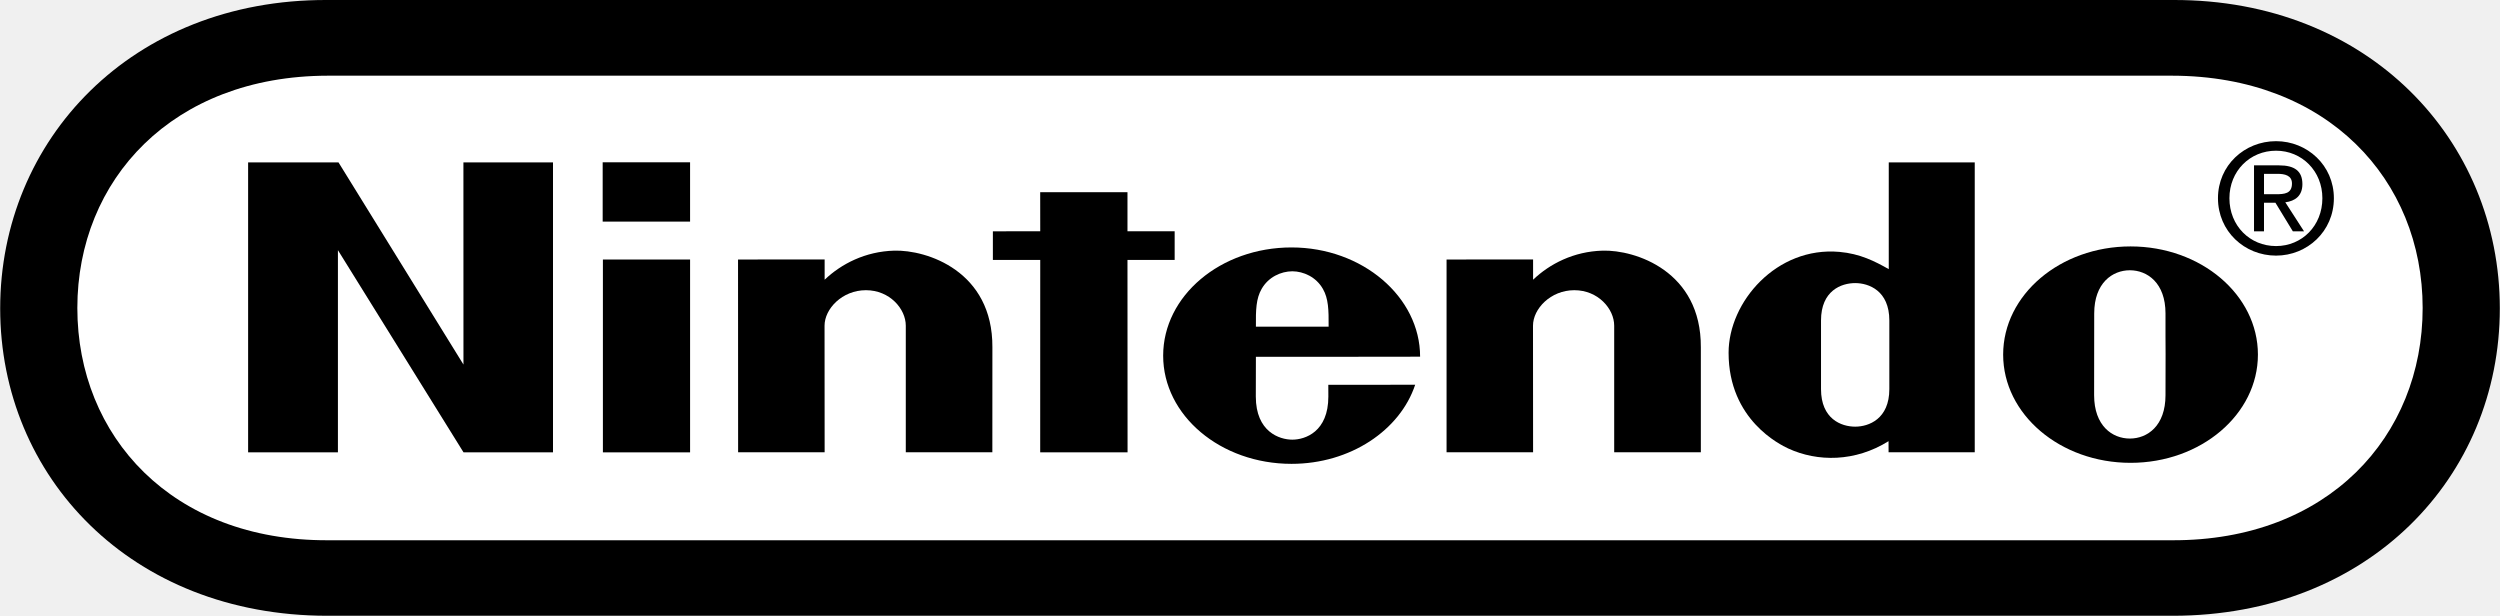
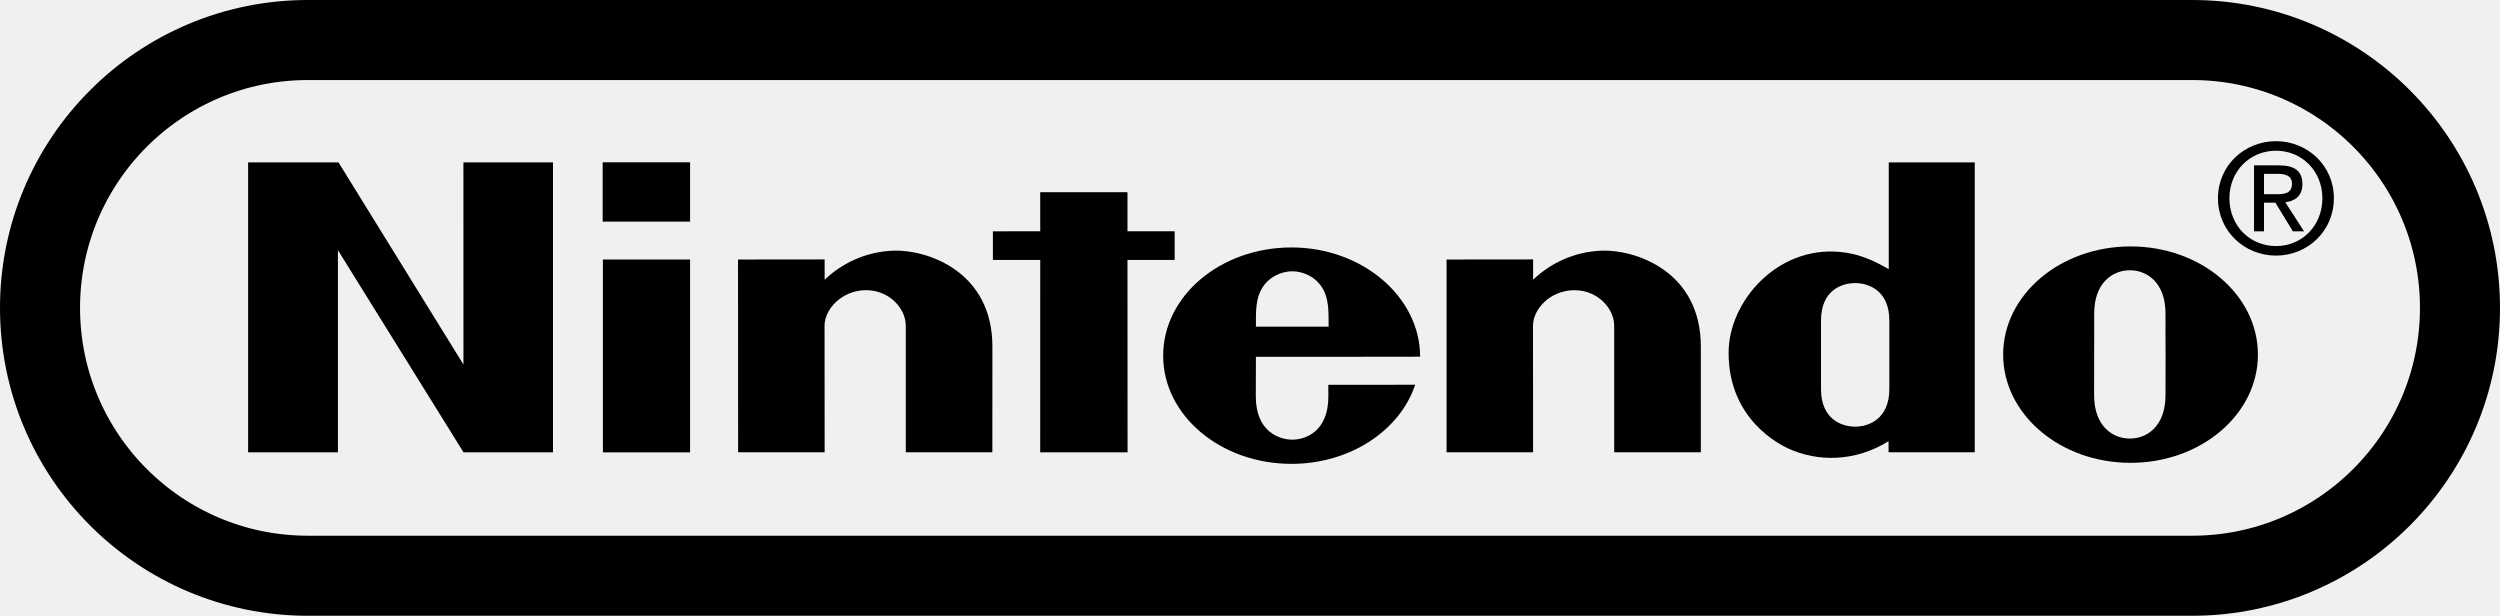
- <svg xmlns="http://www.w3.org/2000/svg" version="1.1" width="406" height="100" viewBox="0 0 406 100" xml:space="preserve">
-   <path d="M 53.127,100 C 21.305,99.986 0.03,77.442 0.03,50.083 0.03,22.738 21.348,-0.086 53.083,2.25e-4 l 299.848,0 c 31.721,-0.086 53.039,22.738 53.039,50.083 0,27.359 -21.267,49.903 -53.089,49.917 l -299.754,0 z" id="path452" style="fill: currentColor; fill-opacity: 1; fill-rule: nonzero; stroke: none" />
-   <path d="m 53.22,12.292 c -25.204,0.043 -40.66,16.899 -40.66,37.726 0,20.835 15.377,37.805 40.66,37.719 l 299.552,0 c 25.305,0.087 40.667,-16.884 40.667,-37.719 0,-20.828 -15.464,-37.683 -40.667,-37.726 l -299.552,0 z" id="path454" style="fill: #ffffff; fill-opacity: 1; fill-rule: nonzero; stroke: none" />
-   <path d="m 40.294,26.372 14.678,0 20.294,32.831 -0.007,-32.831 14.548,0 0,47.084 -14.534,0 -20.395,-32.831 0,32.831 -14.584,0 0,-47.084 z" id="path456" style="fill: currentColor; fill-opacity: 1; fill-rule: nonzero; stroke: none" />
-   <path d="m 168.929,31.216 14.173,0 0,6.337 7.663,0 0,4.657 -7.663,0 0.014,31.245 -14.188,0 0.007,-31.245 -7.692,0 0,-4.643 7.692,-0.014 -0.007,-6.337 z" id="path458" style="fill: currentColor; fill-opacity: 1; fill-rule: nonzero; stroke: none" />
-   <path d="m 97.911,42.146 14.159,0 0,31.317 -14.159,0 0,-31.317 z" id="path460" style="fill: currentColor; fill-opacity: 1; fill-rule: nonzero; stroke: none" />
-   <path d="m 97.874,26.357 14.195,0 0,9.632 -14.195,0 0,-9.632 z" id="path462" style="fill: currentColor; fill-opacity: 1; fill-rule: nonzero; stroke: none" />
-   <path d="m 346.003,40.019 c -11.427,0 -20.691,7.858 -20.691,17.569 0,9.704 9.264,17.576 20.691,17.576 11.434,0 20.683,-7.873 20.683,-17.576 0,-9.711 -9.249,-17.569 -20.683,-17.569 m 5.688,17.526 c 0,0 -0.014,4.729 -0.014,6.633 0,4.989 -2.941,7.043 -5.789,7.043 -2.84,0 -5.803,-2.055 -5.803,-7.043 0,-1.903 0.007,-6.755 0.007,-6.755 0,0 0.008,-4.621 0.008,-6.517 0,-4.974 2.977,-7.015 5.789,-7.015 2.826,0 5.789,2.04 5.789,7.015 0,1.896 -0.007,5.407 0.014,6.654 l 0,-0.014 z" id="path464" style="fill: currentColor; fill-opacity: 1; fill-rule: nonzero; stroke: none" />
-   <path d="m 306.828,57.646 0,-5.602 c 0,-4.845 -3.345,-6.07 -5.544,-6.07 -2.256,0 -5.551,1.226 -5.551,6.07 l 0,5.573 0,5.573 c 0,4.852 3.295,6.099 5.551,6.099 2.199,0 5.544,-1.247 5.544,-6.099 l 0,-5.544 z m -0.094,-31.274 13.964,0 0,47.077 -13.993,0 c 0,0 -0.007,-1.521 -0.007,-1.802 -5.414,3.388 -11.528,3.388 -16.3,1.182 -1.276,-0.606 -9.675,-4.636 -9.675,-15.536 0,-8.262 7.786,-17.288 17.994,-16.387 3.36,0.296 5.746,1.521 8.017,2.804 l 0,-17.338 z" id="path466" style="fill: currentColor; fill-opacity: 1; fill-rule: nonzero; stroke: none" />
-   <path d="m 145.211,40.704 c 5.299,-0.151 16.026,3.309 15.954,15.702 -0.014,2.213 -0.007,17.043 -0.007,17.043 l -14.058,0 0,-20.561 c 0,-2.732 -2.61,-5.76 -6.474,-5.76 -3.857,0 -6.719,3.028 -6.719,5.76 0,1.334 0.014,20.561 0.014,20.561 l -14.051,0 -0.014,-31.303 14.065,-0.014 c 0,0 -0.014,2.516 0,3.295 2.711,-2.581 6.618,-4.592 11.29,-4.722" id="path468" style="fill: currentColor; fill-opacity: 1; fill-rule: nonzero; stroke: none" />
-   <path d="m 260.256,40.704 c 5.292,-0.151 16.033,3.309 15.961,15.702 -0.014,2.213 0,17.043 0,17.043 l -14.072,0 0,-20.561 c 0,-2.732 -2.61,-5.76 -6.474,-5.76 -3.857,0 -6.712,3.028 -6.712,5.76 0,1.334 0.014,20.561 0.014,20.561 l -14.051,0 0,-31.303 14.051,-0.014 c 0,0 -0.014,2.516 0,3.295 2.703,-2.581 6.604,-4.592 11.283,-4.722" id="path470" style="fill: currentColor; fill-opacity: 1; fill-rule: nonzero; stroke: none" />
-   <path d="m 215.717,62.497 c 0,0 0.007,0.144 0.007,1.903 0,5.724 -3.763,7 -5.854,7 -2.083,0 -5.926,-1.276 -5.926,-7 0,-1.716 0.014,-6.46 0.014,-6.46 0,0 26.667,0.014 26.667,-0.014 0,-9.704 -9.372,-17.742 -20.885,-17.742 -11.513,0 -20.842,7.858 -20.842,17.576 0,9.718 9.329,17.569 20.842,17.569 9.552,0 17.627,-5.45 20.085,-12.847 l -14.109,0.014 z m -11.758,-9.444 c -0.029,-2.74 0.029,-4.571 0.93,-6.135 1.103,-1.932 3.136,-2.848 4.982,-2.862 1.838,0.014 3.871,0.93 4.967,2.862 0.901,1.564 0.952,3.396 0.93,6.135 l -11.809,0 z" id="path472" style="fill: currentColor; fill-opacity: 1; fill-rule: nonzero; stroke: none" />
-   <path d="m 369.606,31.541 c 1.377,0 2.61,-0.086 2.61,-1.745 0,-1.327 -1.204,-1.564 -2.336,-1.564 l -2.206,0 0,3.309 1.932,0 z m -1.932,6.027 -1.622,0 0,-10.713 4.066,0 c 2.538,0 3.792,0.93 3.792,3.05 0,1.918 -1.204,2.747 -2.776,2.949 l 3.042,4.715 -1.817,0 -2.833,-4.65 -1.853,0 0,4.65 z" id="path474" style="fill: currentColor; fill-opacity: 1; fill-rule: nonzero; stroke: none" />
-   <path d="m 369.628,39.961 c 4.21,0 7.526,-3.295 7.526,-7.772 0,-4.405 -3.316,-7.714 -7.526,-7.714 -4.246,0 -7.57,3.309 -7.57,7.714 0,4.477 3.323,7.772 7.57,7.772 M 360.198,32.19 c 0,-5.335 4.318,-9.264 9.43,-9.264 5.068,0 9.394,3.929 9.394,9.264 0,5.378 -4.326,9.322 -9.394,9.322 -5.111,0 -9.43,-3.943 -9.43,-9.322" id="path476" style="fill: currentColor; fill-opacity: 1; fill-rule: nonzero; stroke: none" />
+ <svg xmlns="http://www.w3.org/2000/svg" width="406" height="100" viewBox="0 0 406 100" fill="none">
+   <path d="M40.294 26.372H54.972L75.266 59.203L75.259 26.372H89.807V73.456H75.273L54.878 40.624V73.456H40.294V26.372H40.294Z" fill="currentColor" />
+   <path d="M168.929 31.216H183.102V37.553H190.766V42.211H183.102L183.117 73.455H168.929L168.936 42.211H161.244V37.568L168.936 37.553L168.929 31.216L168.929 31.216Z" fill="currentColor" />
+   <path d="M97.91 42.146H112.07V73.463H97.91V42.146Z" fill="currentColor" />
+   <path d="M97.874 26.357H112.07V35.989H97.874V26.357Z" fill="currentColor" />
+   <path d="M346.003 40.019C334.576 40.019 325.312 47.877 325.312 57.588C325.312 67.291 334.576 75.164 346.003 75.164C357.437 75.164 366.686 67.291 366.686 57.588C366.686 47.877 357.437 40.019 346.003 40.019ZM351.691 57.545C351.691 57.545 351.677 62.274 351.677 64.177C351.677 69.166 348.735 71.221 345.888 71.221C343.047 71.221 340.084 69.166 340.084 64.177C340.084 62.274 340.091 57.422 340.091 57.422C340.091 57.422 340.099 52.801 340.099 50.905C340.099 45.931 343.077 43.89 345.888 43.89C348.714 43.89 351.677 45.931 351.677 50.905C351.677 52.801 351.67 56.312 351.692 57.559V57.545L351.691 57.545Z" fill="currentColor" />
+   <path d="M306.828 57.645V52.044C306.828 47.199 303.483 45.974 301.284 45.974C299.027 45.974 295.733 47.199 295.733 52.044V57.617V63.19C295.733 68.041 299.027 69.288 301.284 69.288C303.483 69.288 306.828 68.041 306.828 63.19V57.645ZM306.734 26.372H320.699V73.448H306.705C306.705 73.448 306.698 71.927 306.698 71.646C301.284 75.034 295.171 75.034 290.398 72.828C289.122 72.223 280.723 68.193 280.723 57.292C280.723 49.031 288.509 40.005 298.718 40.906C302.077 41.201 304.463 42.427 306.734 43.71V26.372H306.734Z" fill="currentColor" />
+   <path d="M145.211 40.704C150.509 40.552 161.237 44.013 161.165 56.406C161.15 58.619 161.158 73.448 161.158 73.448H147.1V52.887C147.1 50.155 144.49 47.127 140.626 47.127C136.769 47.127 133.907 50.155 133.907 52.887C133.907 54.221 133.921 73.448 133.921 73.448H119.87L119.856 42.146L133.921 42.131C133.921 42.131 133.907 44.647 133.921 45.426C136.632 42.845 140.539 40.834 145.211 40.704" fill="currentColor" />
+   <path d="M260.256 40.704C265.548 40.552 276.289 44.013 276.217 56.406C276.203 58.619 276.217 73.448 276.217 73.448H262.145V52.887C262.145 50.155 259.535 47.127 255.671 47.127C251.814 47.127 248.959 50.155 248.959 52.887C248.959 54.221 248.974 73.448 248.974 73.448H234.923V42.146L248.974 42.131C248.974 42.131 248.959 44.647 248.974 45.426C251.677 42.845 255.577 40.834 260.256 40.704" fill="currentColor" />
+   <path d="M215.717 62.497C215.717 62.497 215.724 62.642 215.724 64.401C215.724 70.125 211.961 71.401 209.87 71.401C207.787 71.401 203.944 70.125 203.944 64.401C203.944 62.685 203.959 57.941 203.959 57.941C203.959 57.941 230.626 57.956 230.626 57.927C230.626 48.223 221.254 40.185 209.74 40.185C198.227 40.185 188.898 48.043 188.898 57.761C188.898 67.479 198.227 75.33 209.74 75.33C219.293 75.33 227.367 69.88 229.825 62.483L215.717 62.497H215.717ZM203.959 53.053C203.93 50.314 203.988 48.483 204.889 46.918C205.992 44.986 208.025 44.071 209.87 44.056C211.709 44.07 213.742 44.986 214.838 46.918C215.739 48.483 215.789 50.314 215.768 53.053H203.959Z" fill="currentColor" />
+   <path d="M369.606 31.541C370.983 31.541 372.216 31.454 372.216 29.796C372.216 28.47 371.012 28.232 369.88 28.232H367.674V31.541H369.606ZM367.674 37.568H366.052V26.855H370.118C372.656 26.855 373.91 27.785 373.91 29.904C373.91 31.822 372.706 32.651 371.135 32.853L374.177 37.568H372.36L369.527 32.918H367.674V37.568Z" fill="currentColor" />
+   <path d="M369.628 39.961C373.838 39.961 377.154 36.667 377.154 32.19C377.154 27.785 373.838 24.476 369.628 24.476C365.382 24.476 362.058 27.785 362.058 32.19C362.058 36.667 365.382 39.961 369.628 39.961ZM360.198 32.19C360.198 26.855 364.516 22.926 369.628 22.926C374.696 22.926 379.022 26.855 379.022 32.19C379.022 37.568 374.696 41.511 369.628 41.511C364.516 41.511 360.198 37.568 360.198 32.19Z" fill="currentColor" />
+   <rect x="6.5" y="6.5" width="393" height="87" rx="43.5" stroke="currentColor" stroke-width="13" />
</svg>
